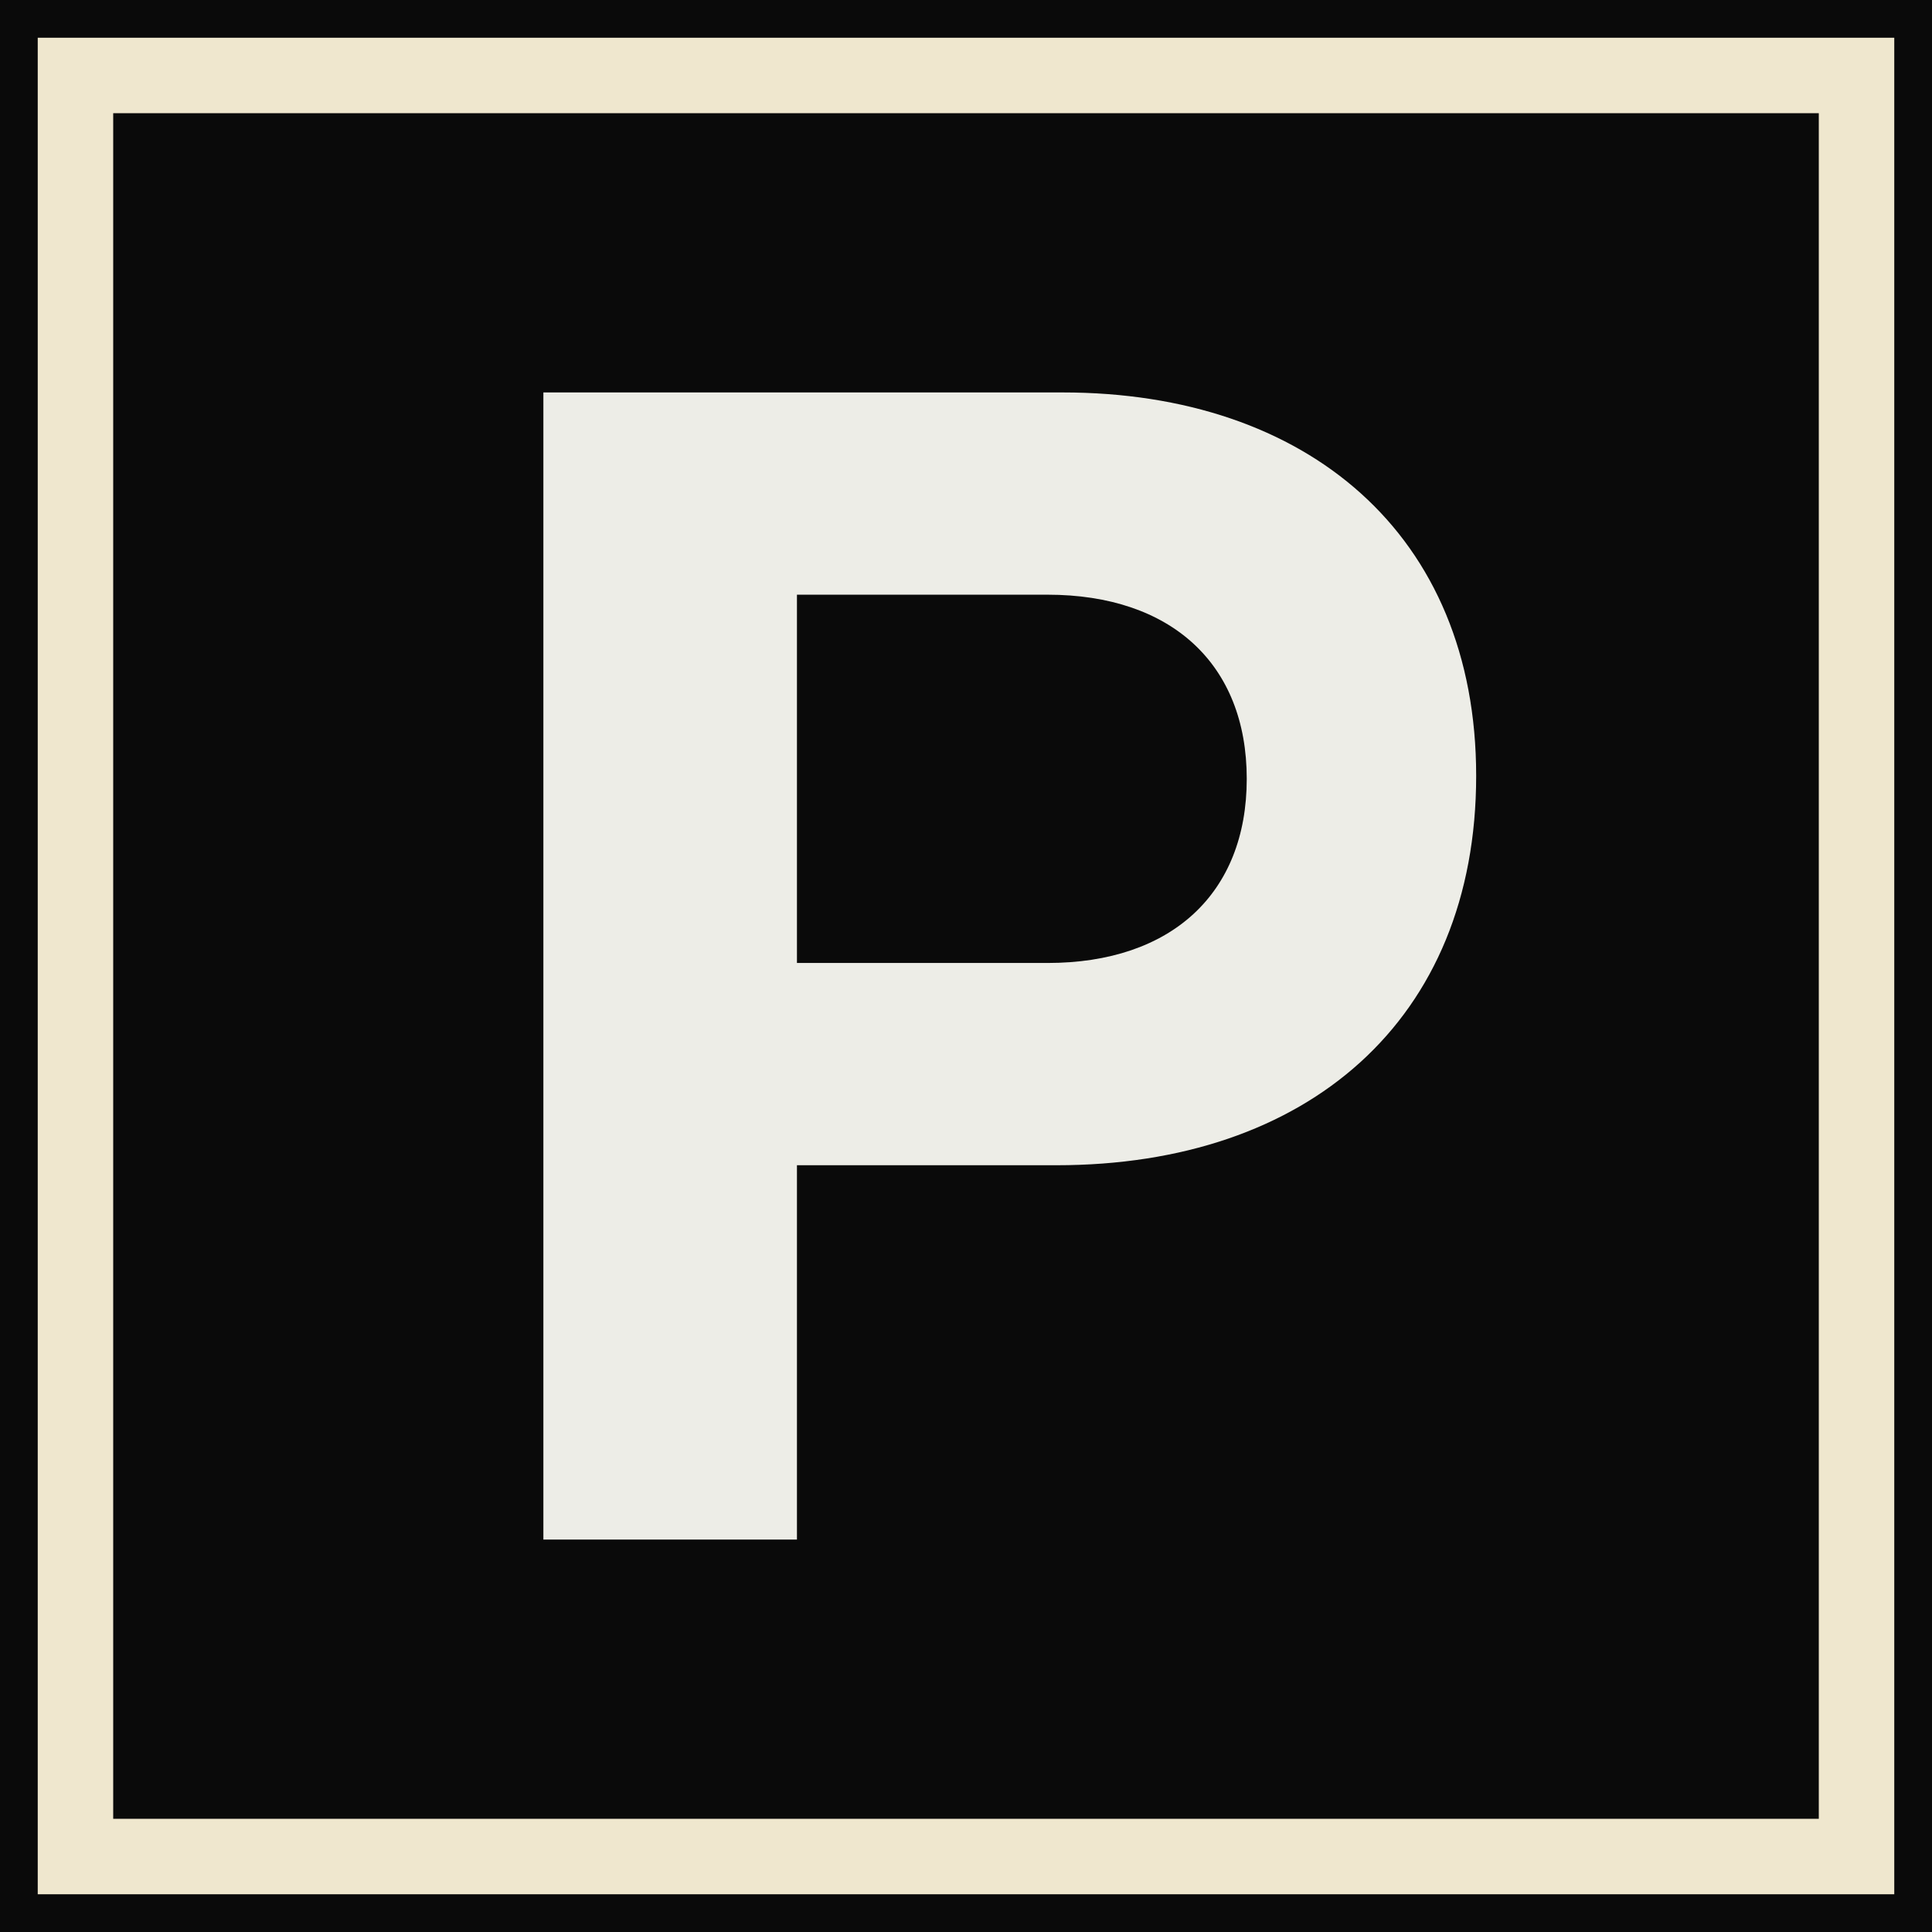
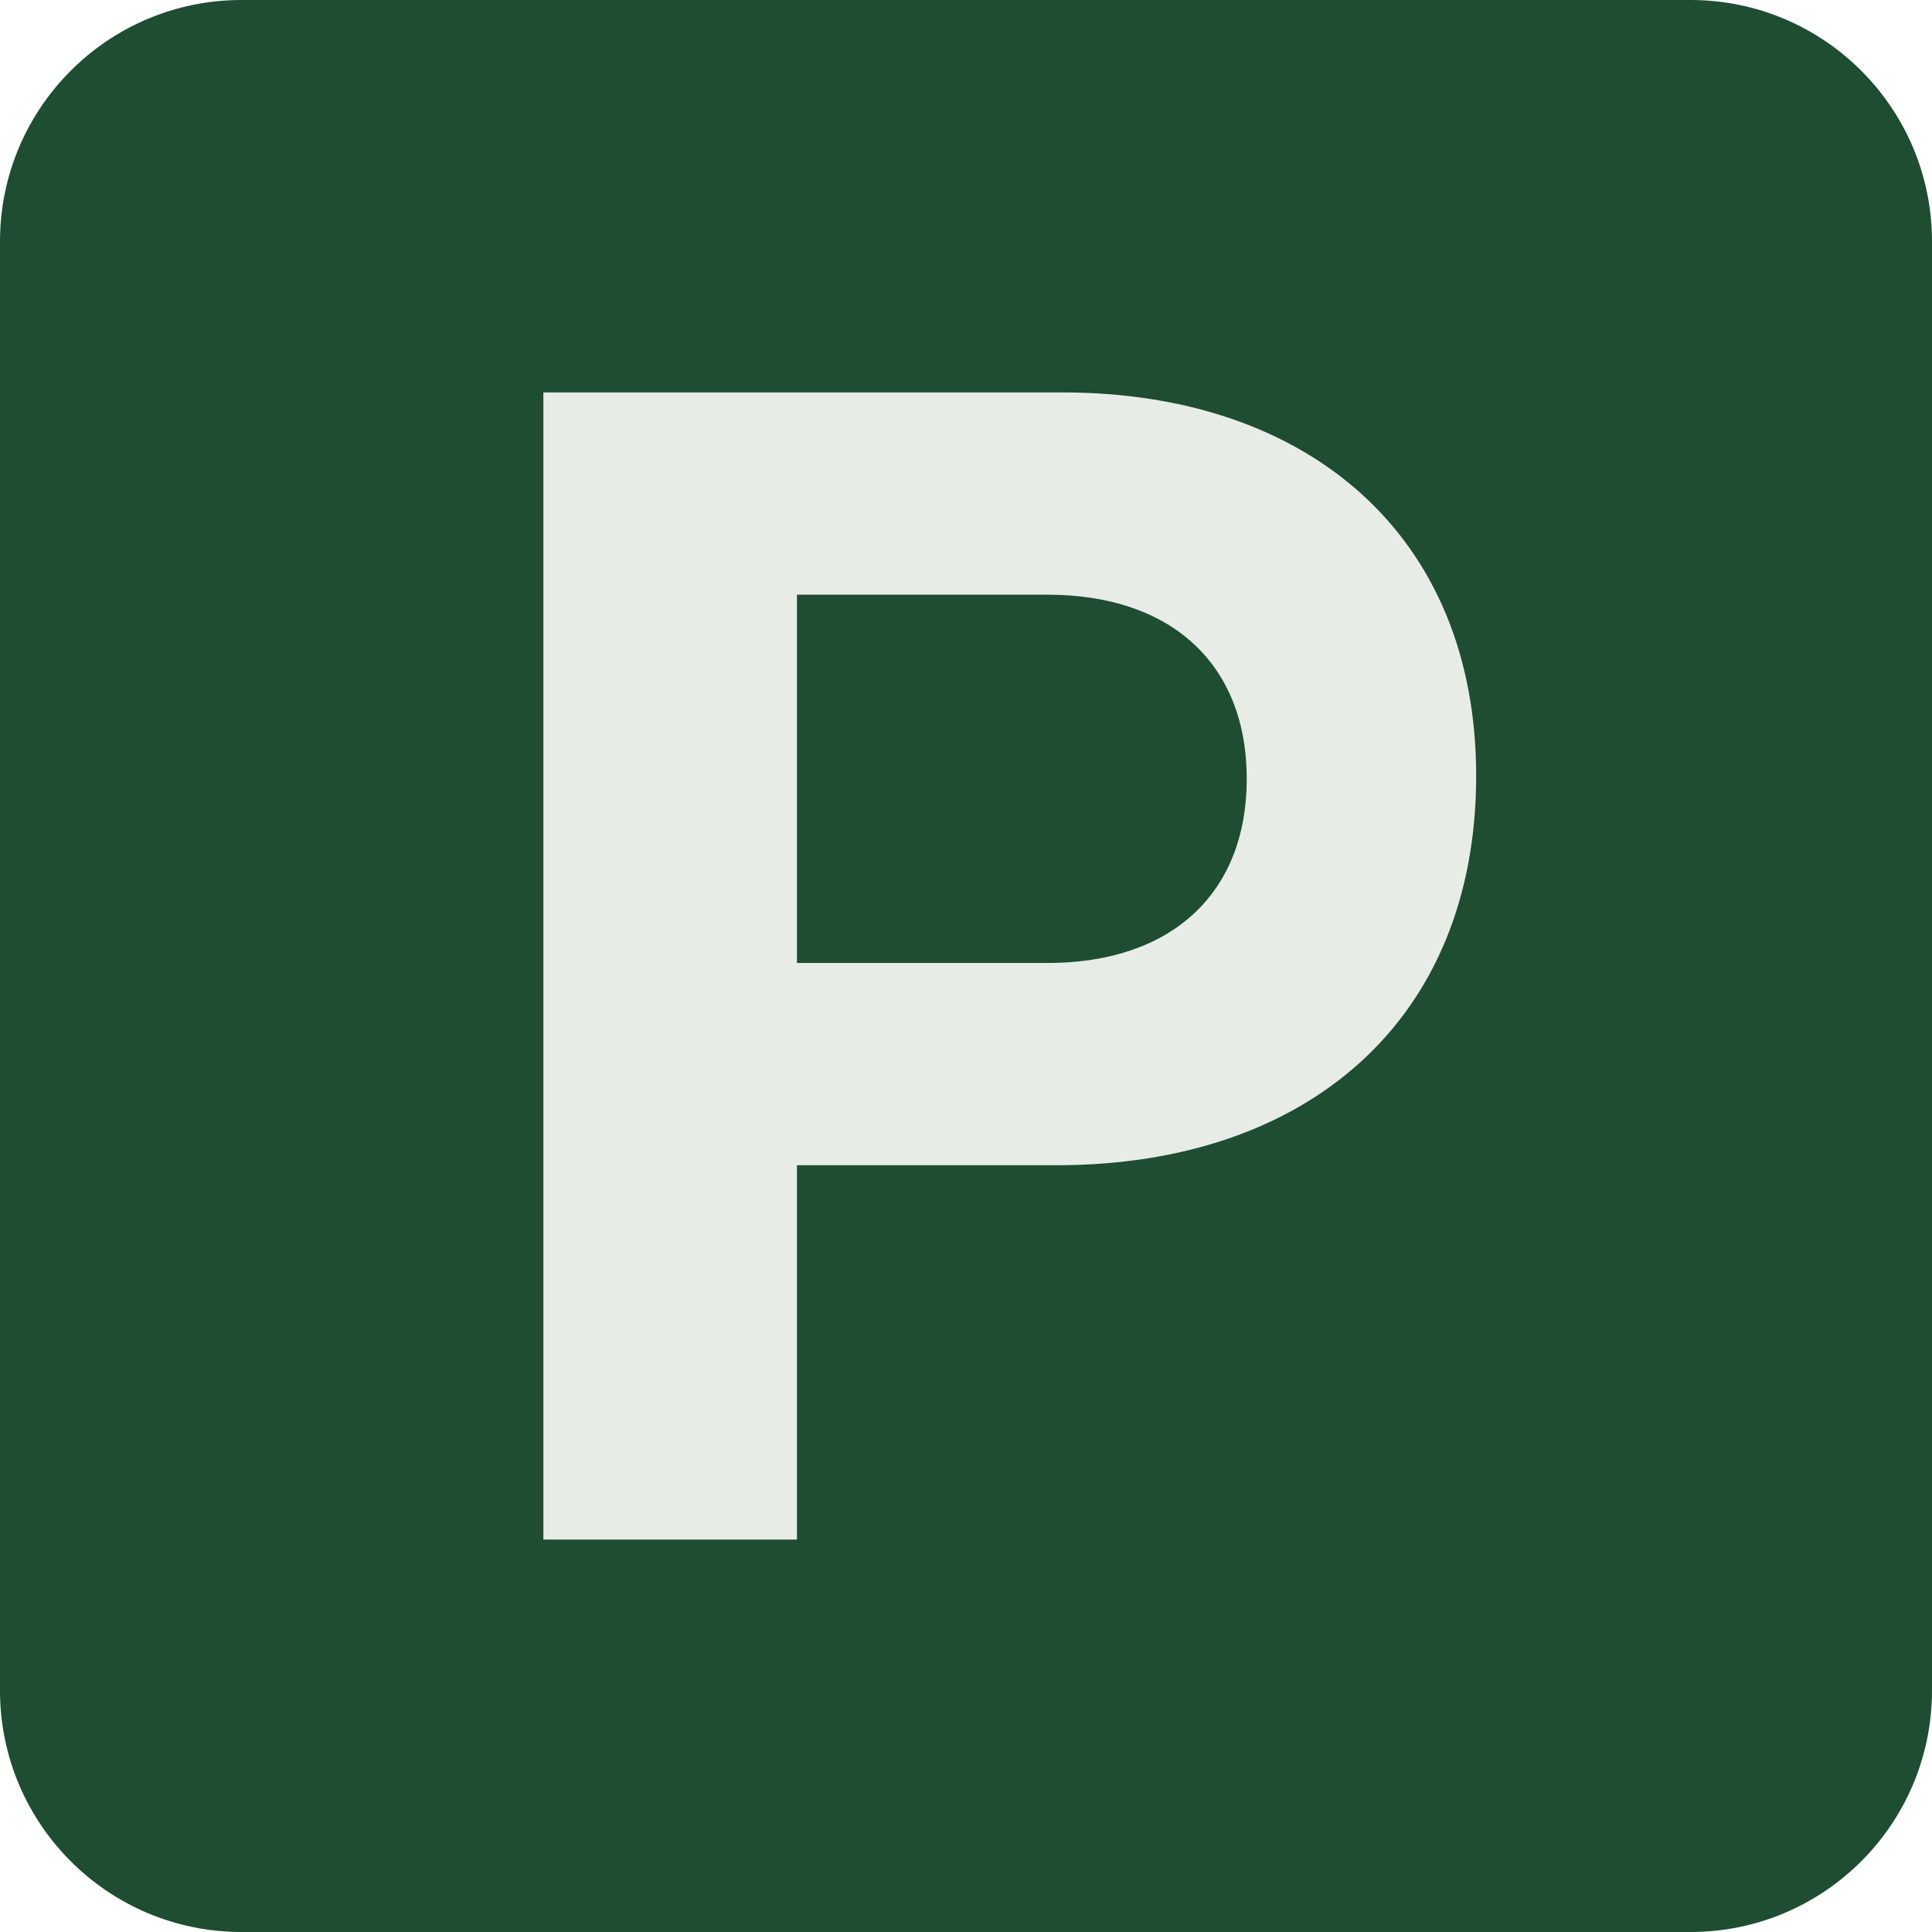
<svg xmlns="http://www.w3.org/2000/svg" viewBox="0 0 32 32" role="img" aria-label="Platinum Pawn">
-   <rect width="32" height="32" fill="#0A0A0A" />
-   <rect x="1.25" y="1.25" width="29.5" height="29.5" fill="none" stroke="#EFE7CE" stroke-width="1.25" />
-   <path fill="#EDEDE7" fill-rule="evenodd" d="M9 6.5h8.6c4.05 0 6.85 2.35 6.85 6.35 0 4.05-2.8 6.45-6.95 6.45H13.2V25.5H9V6.5zm4.2 3.35v6.1h4.15c2.05 0 3.3-1.15 3.3-3.05 0-1.9-1.25-3.05-3.3-3.05H13.2z" />
+   <rect width="32" height="32" rx="4" fill="#1E4D32" />
+   <path fill="#E8ECE6" fill-rule="evenodd" d="M9 6.5h8.6c4.05 0 6.85 2.35 6.85 6.35 0 4.05-2.8 6.45-6.95 6.45H13.2V25.5H9V6.5zm4.2 3.35v6.1h4.15c2.05 0 3.3-1.15 3.3-3.05 0-1.9-1.25-3.05-3.3-3.05H13.2z" />
</svg>
